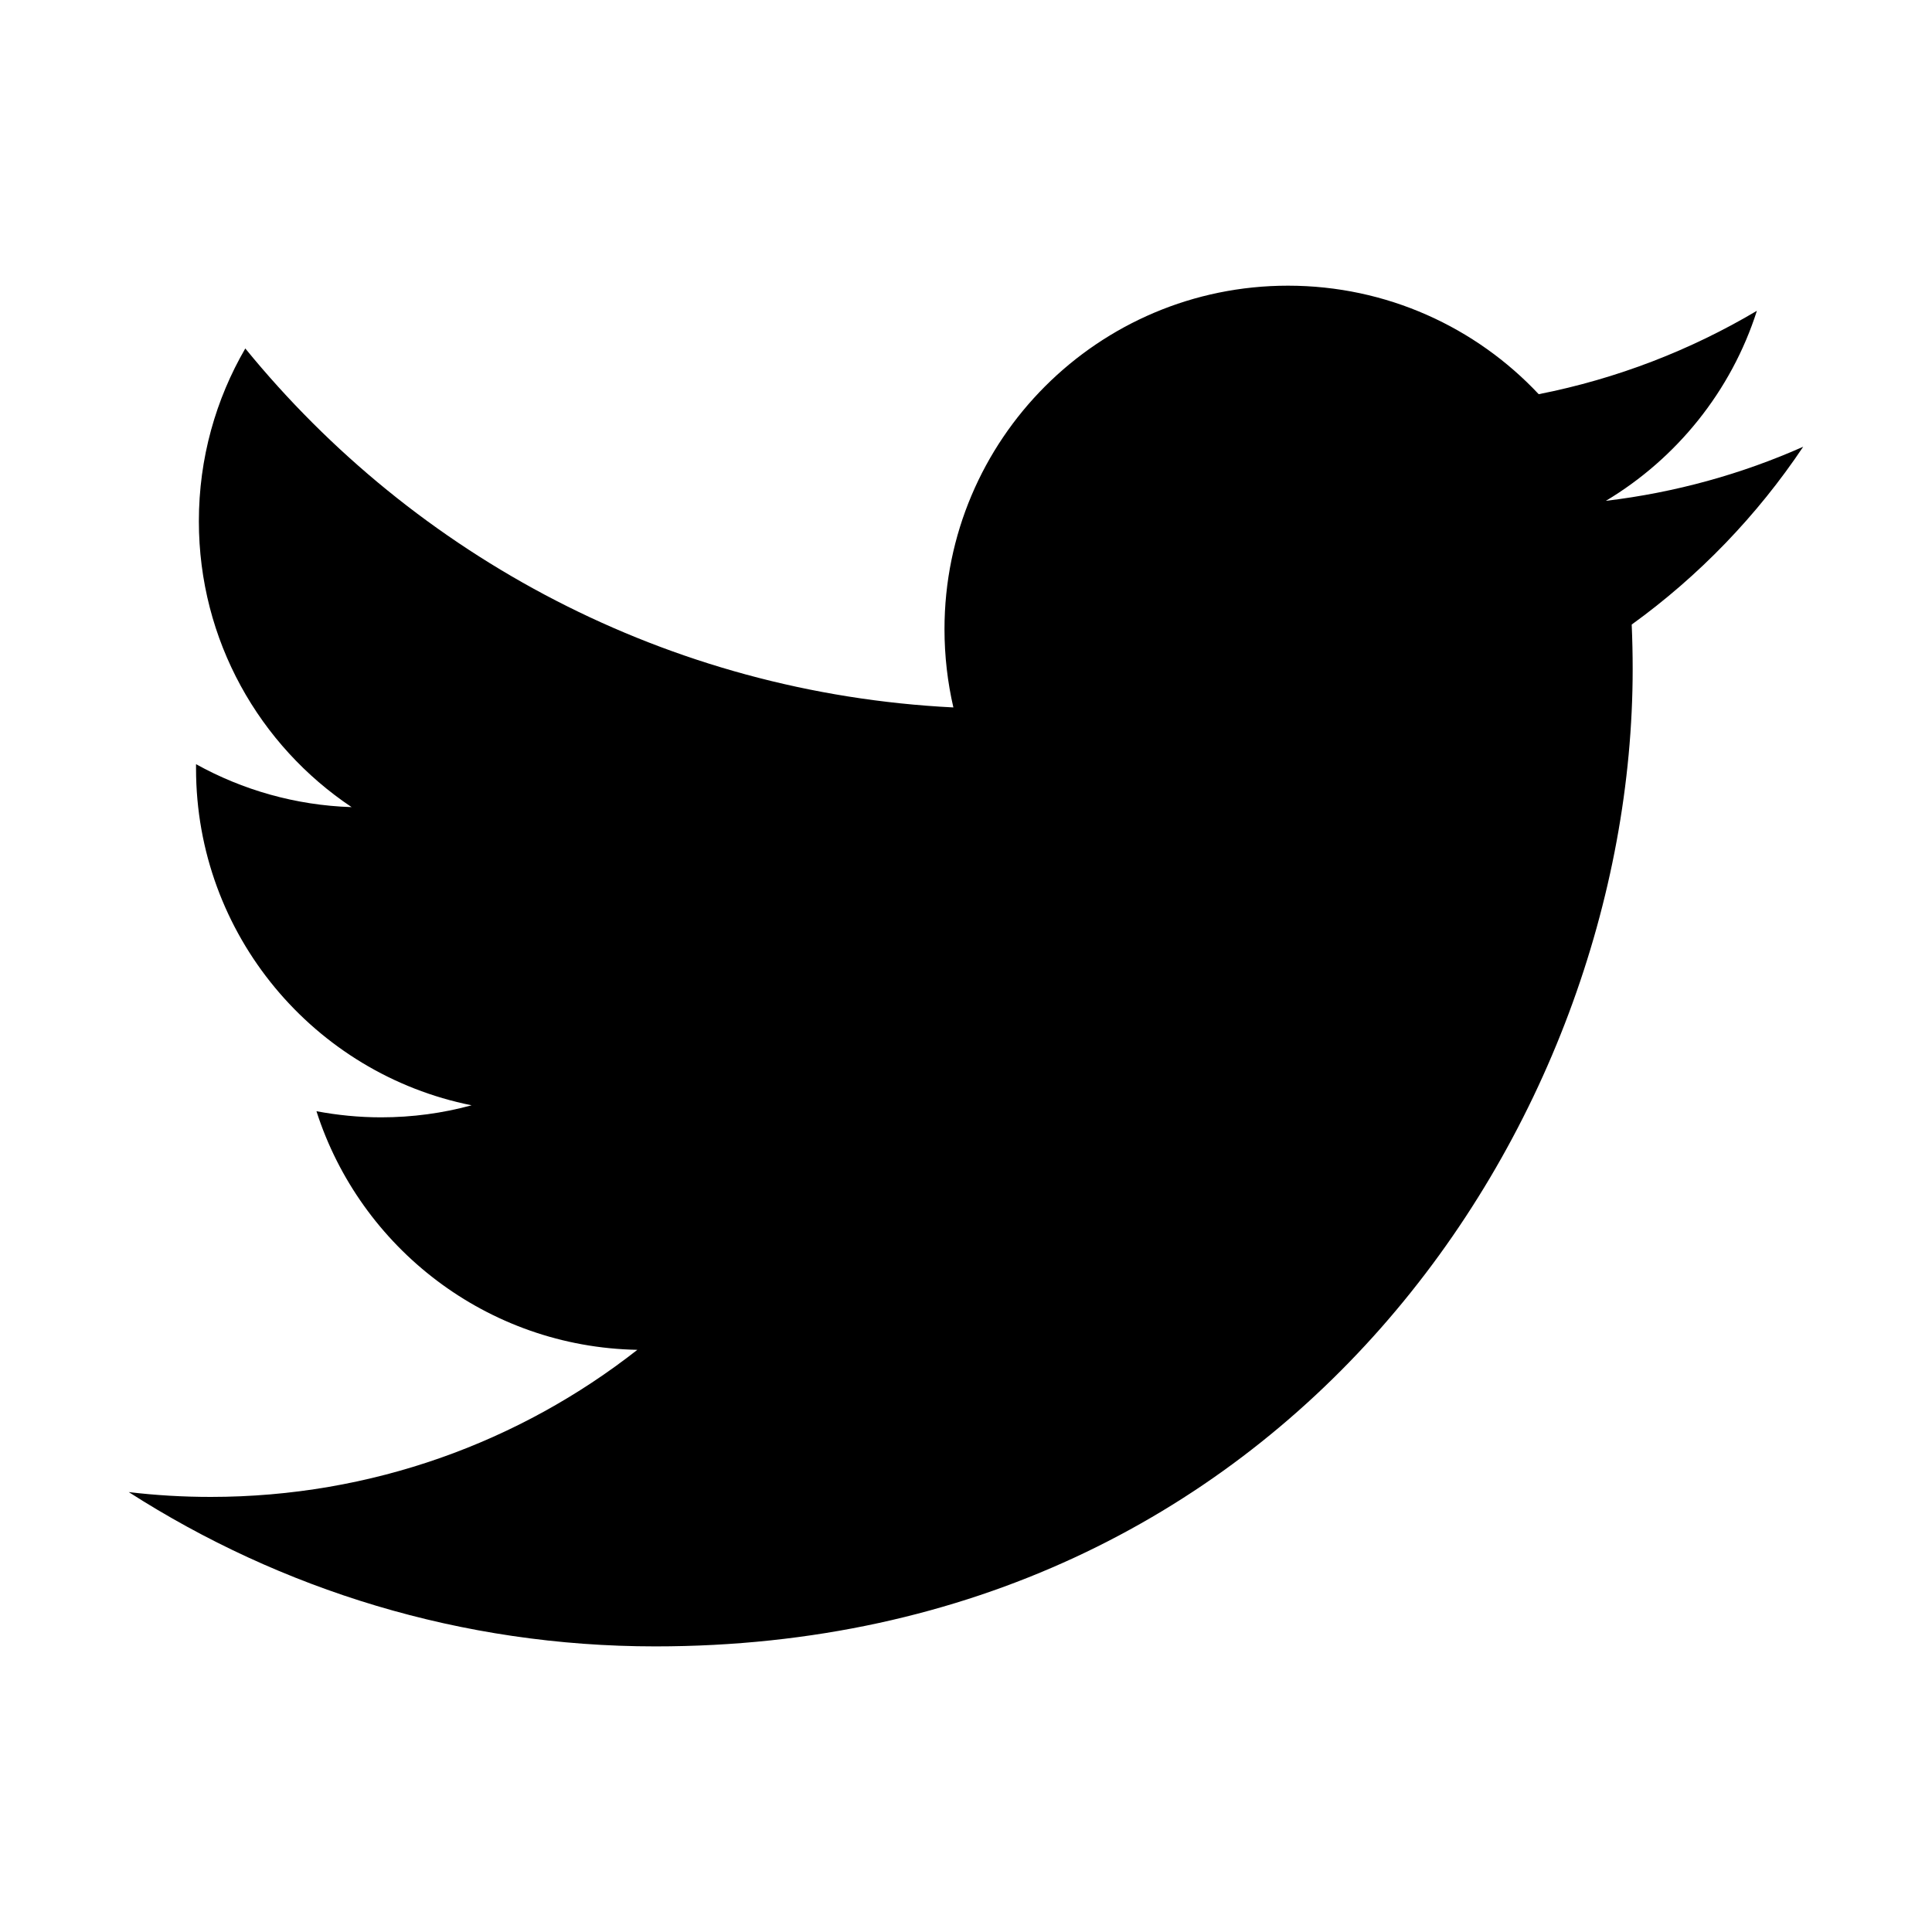
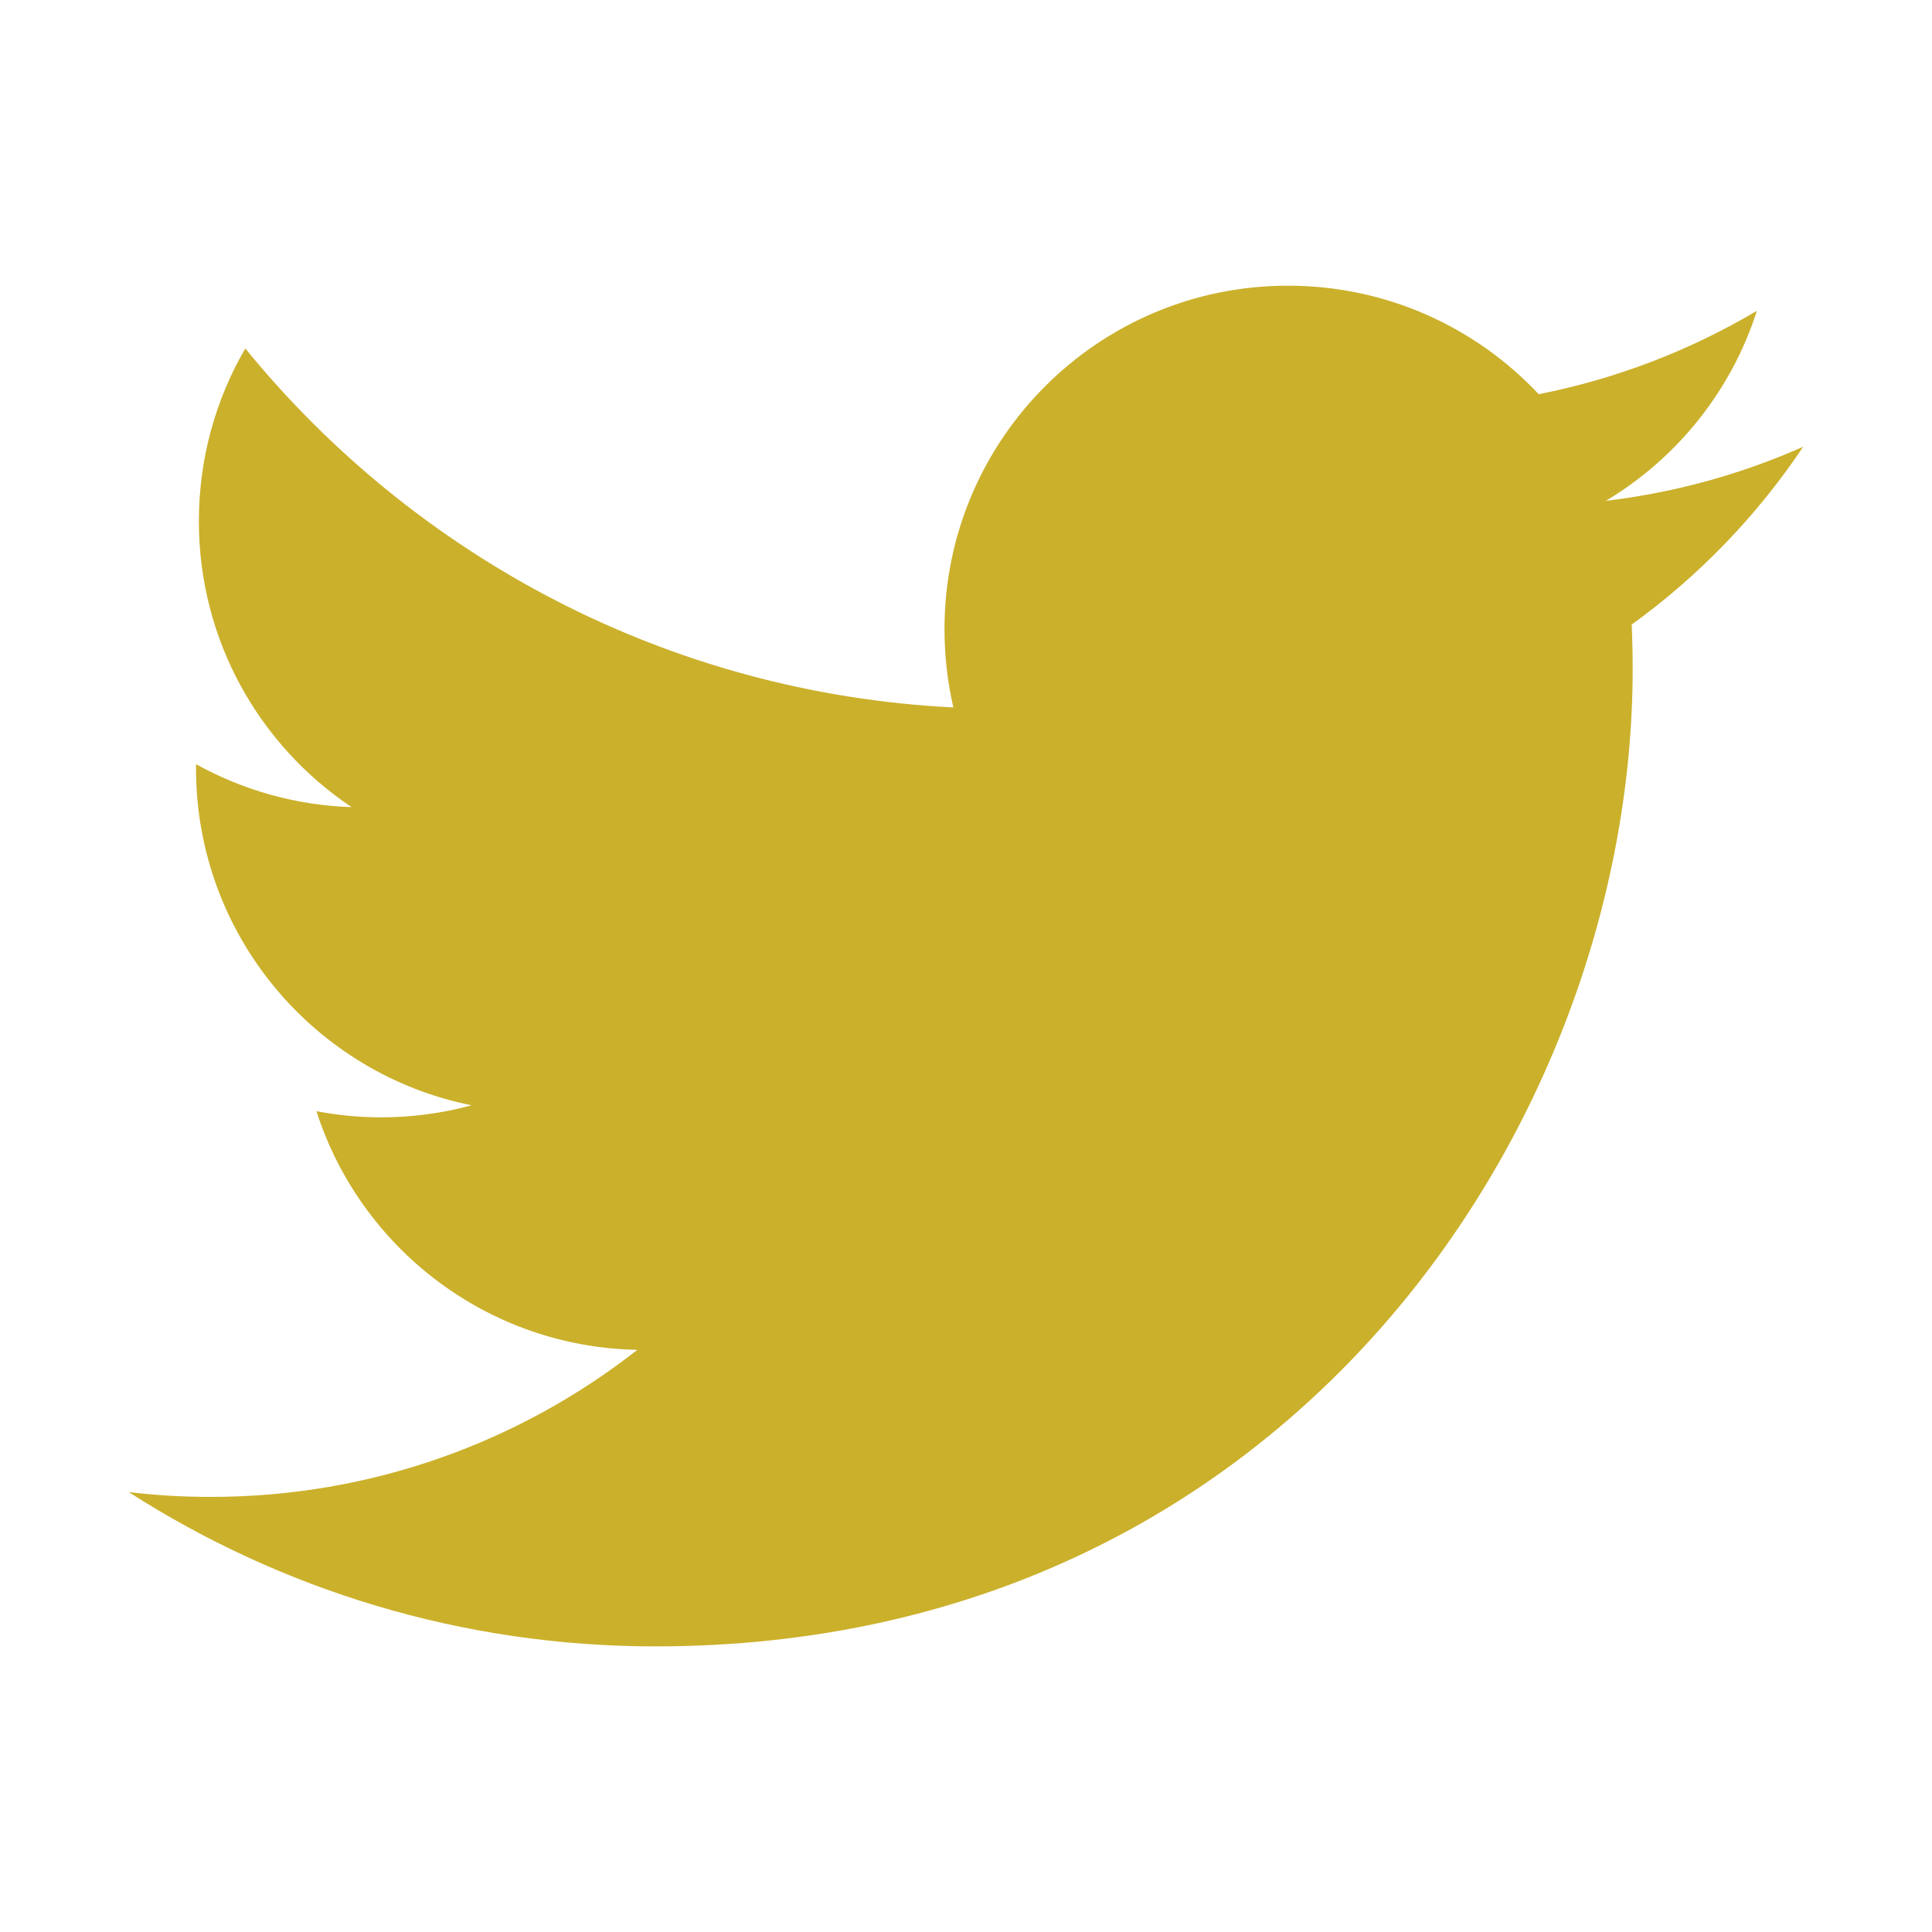
<svg xmlns="http://www.w3.org/2000/svg" viewBox="0 0 30 30" width="30px" height="30px">
-   <path d="M28,6.937c-0.957,0.425-1.985,0.711-3.064,0.84c1.102-0.66,1.947-1.705,2.345-2.951c-1.03,0.611-2.172,1.055-3.388,1.295 c-0.973-1.037-2.359-1.685-3.893-1.685c-2.946,0-5.334,2.389-5.334,5.334c0,0.418,0.048,0.826,0.138,1.215 c-4.433-0.222-8.363-2.346-10.995-5.574C3.351,6.199,3.088,7.115,3.088,8.094c0,1.85,0.941,3.483,2.372,4.439 c-0.874-0.028-1.697-0.268-2.416-0.667c0,0.023,0,0.044,0,0.067c0,2.585,1.838,4.741,4.279,5.23 c-0.447,0.122-0.919,0.187-1.406,0.187c-0.343,0-0.678-0.034-1.003-0.095c0.679,2.119,2.649,3.662,4.983,3.705 c-1.825,1.431-4.125,2.284-6.625,2.284c-0.43,0-0.855-0.025-1.273-0.075c2.361,1.513,5.164,2.396,8.177,2.396 c9.812,0,15.176-8.128,15.176-15.177c0-0.231-0.005-0.461-0.015-0.69C26.38,8.945,27.285,8.006,28,6.937z" />
+   <path fill="#cbb02b" d="M28,6.937c-0.957,0.425-1.985,0.711-3.064,0.84c1.102-0.66,1.947-1.705,2.345-2.951c-1.03,0.611-2.172,1.055-3.388,1.295 c-0.973-1.037-2.359-1.685-3.893-1.685c-2.946,0-5.334,2.389-5.334,5.334c0,0.418,0.048,0.826,0.138,1.215 c-4.433-0.222-8.363-2.346-10.995-5.574C3.351,6.199,3.088,7.115,3.088,8.094c0,1.85,0.941,3.483,2.372,4.439 c-0.874-0.028-1.697-0.268-2.416-0.667c0,0.023,0,0.044,0,0.067c0,2.585,1.838,4.741,4.279,5.23 c-0.447,0.122-0.919,0.187-1.406,0.187c-0.343,0-0.678-0.034-1.003-0.095c0.679,2.119,2.649,3.662,4.983,3.705 c-1.825,1.431-4.125,2.284-6.625,2.284c-0.43,0-0.855-0.025-1.273-0.075c2.361,1.513,5.164,2.396,8.177,2.396 c9.812,0,15.176-8.128,15.176-15.177c0-0.231-0.005-0.461-0.015-0.69C26.38,8.945,27.285,8.006,28,6.937z" />
</svg>
